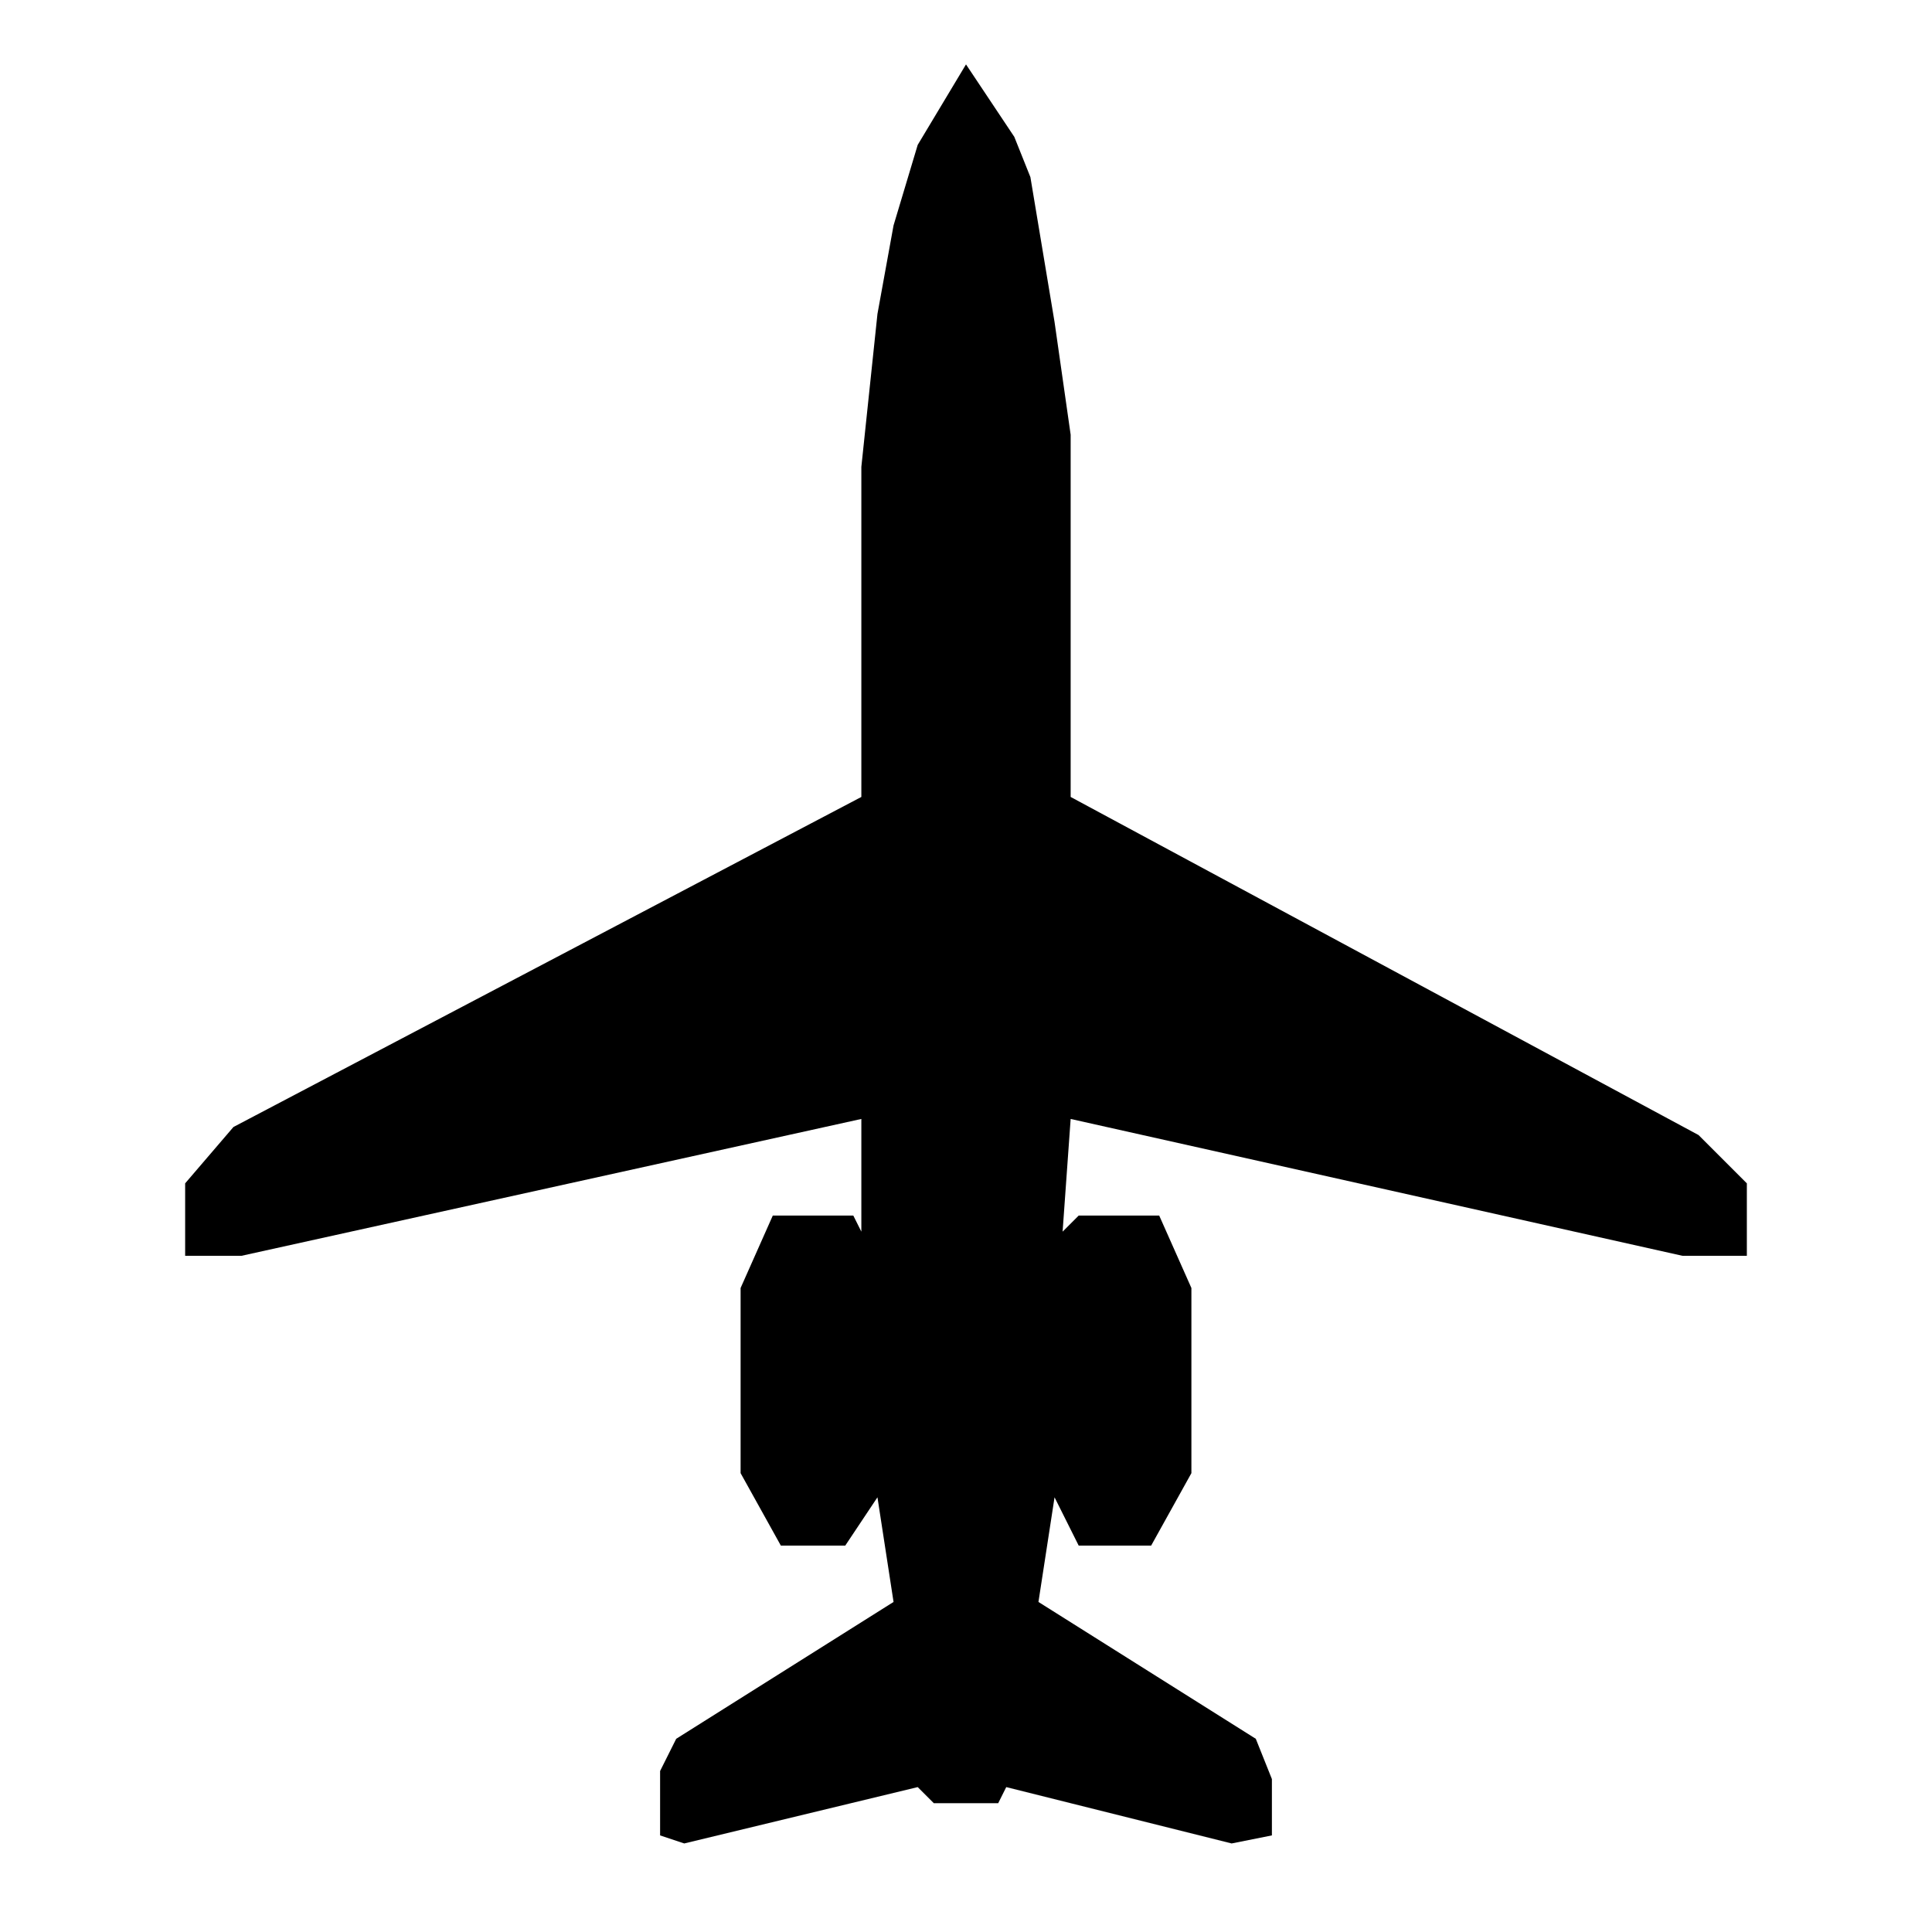
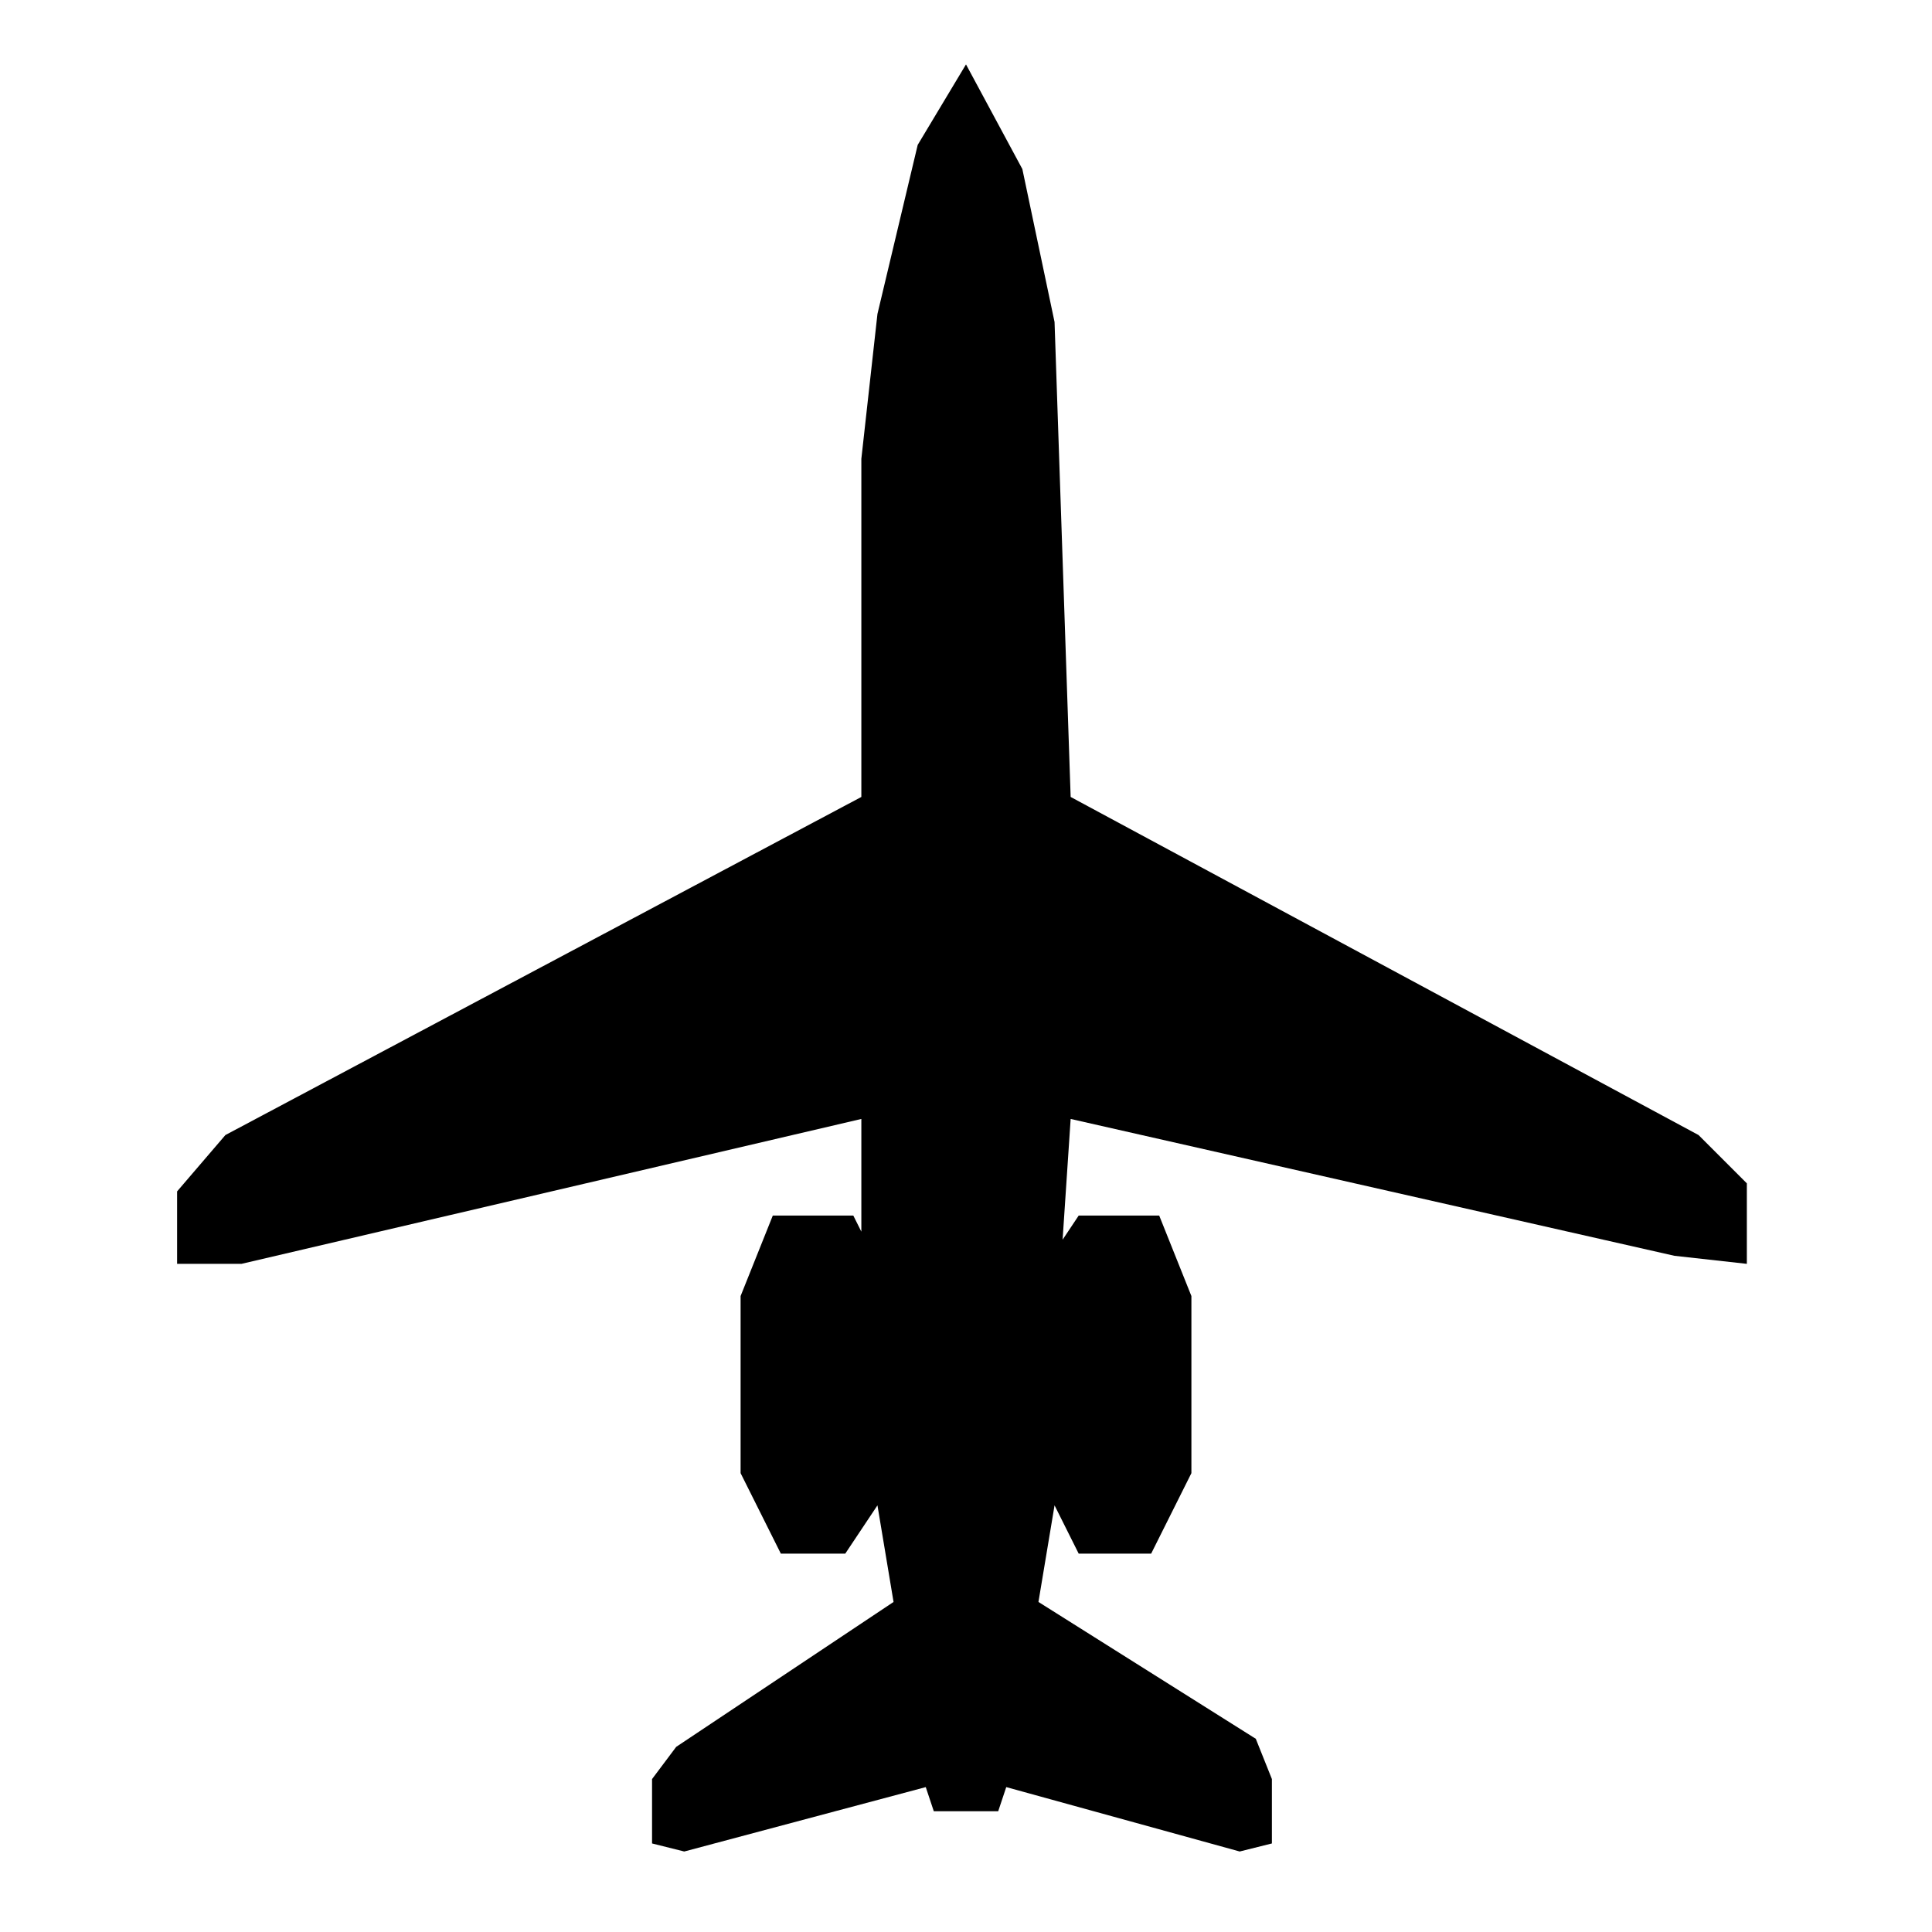
<svg xmlns="http://www.w3.org/2000/svg" viewBox="0 0 24 24">
-   <path d="M12 0.8 L12.6 1.7 L12.8 2.2 L13.1 4 L13.3 5.4 L13.3 9.9 L21.1 14.1 L21.7 14.7 L21.7 15.6 L20.9 15.6 L13.3 13.9 L13.2 15.3 L13.4 15.1 L14.4 15.1 L14.8 16 L14.8 18.3 L14.3 19.2 L13.4 19.2 L13.1 18.6 L12.9 19.9 L15.6 21.6 L15.8 22.1 L15.8 22.8 L15.3 22.9 L12.5 22.2 L12.4 22.4 L11.6 22.4 L11.5 22.3 L11.4 22.2 L8.5 22.9 L8.2 22.8 L8.2 22 L8.4 21.6 L11.1 19.9 L10.9 18.6 L10.5 19.2 L9.7 19.2 L9.2 18.3 L9.2 16 L9.6 15.1 L10.6 15.1 L10.7 15.3 L10.7 13.9 L3 15.6 L2.3 15.6 L2.3 14.7 L2.9 14 L10.7 9.9 L10.7 5.8 L10.9 3.9 L11.1 2.8 L11.4 1.8 Z" />
+   <path d="M12 0.8 L12.7 2.1 L13.1 4 L13.3 9.9 L21.1 14.1 L21.7 14.7 L21.7 15.7 L20.8 15.6 L13.3 13.9 L13.2 15.4 L13.4 15.1 L14.4 15.1 L14.8 16.1 L14.8 18.3 L14.3 19.3 L13.4 19.3 L13.1 18.7 L12.9 19.9 L15.6 21.6 L15.8 22.1 L15.8 22.9 L15.4 23 L12.5 22.2 L12.4 22.5 L11.6 22.5 L11.5 22.2 L8.5 23 L8.1 22.9 L8.1 22.1 L8.4 21.7 L11.1 19.9 L10.9 18.7 L10.5 19.3 L9.7 19.3 L9.2 18.3 L9.2 16.1 L9.6 15.1 L10.6 15.1 L10.7 15.3 L10.7 13.9 L3 15.7 L2.2 15.7 L2.2 14.8 L2.8 14.1 L10.7 9.9 L10.7 5.7 L10.9 3.9 L11.4 1.8 Z" />
</svg>
